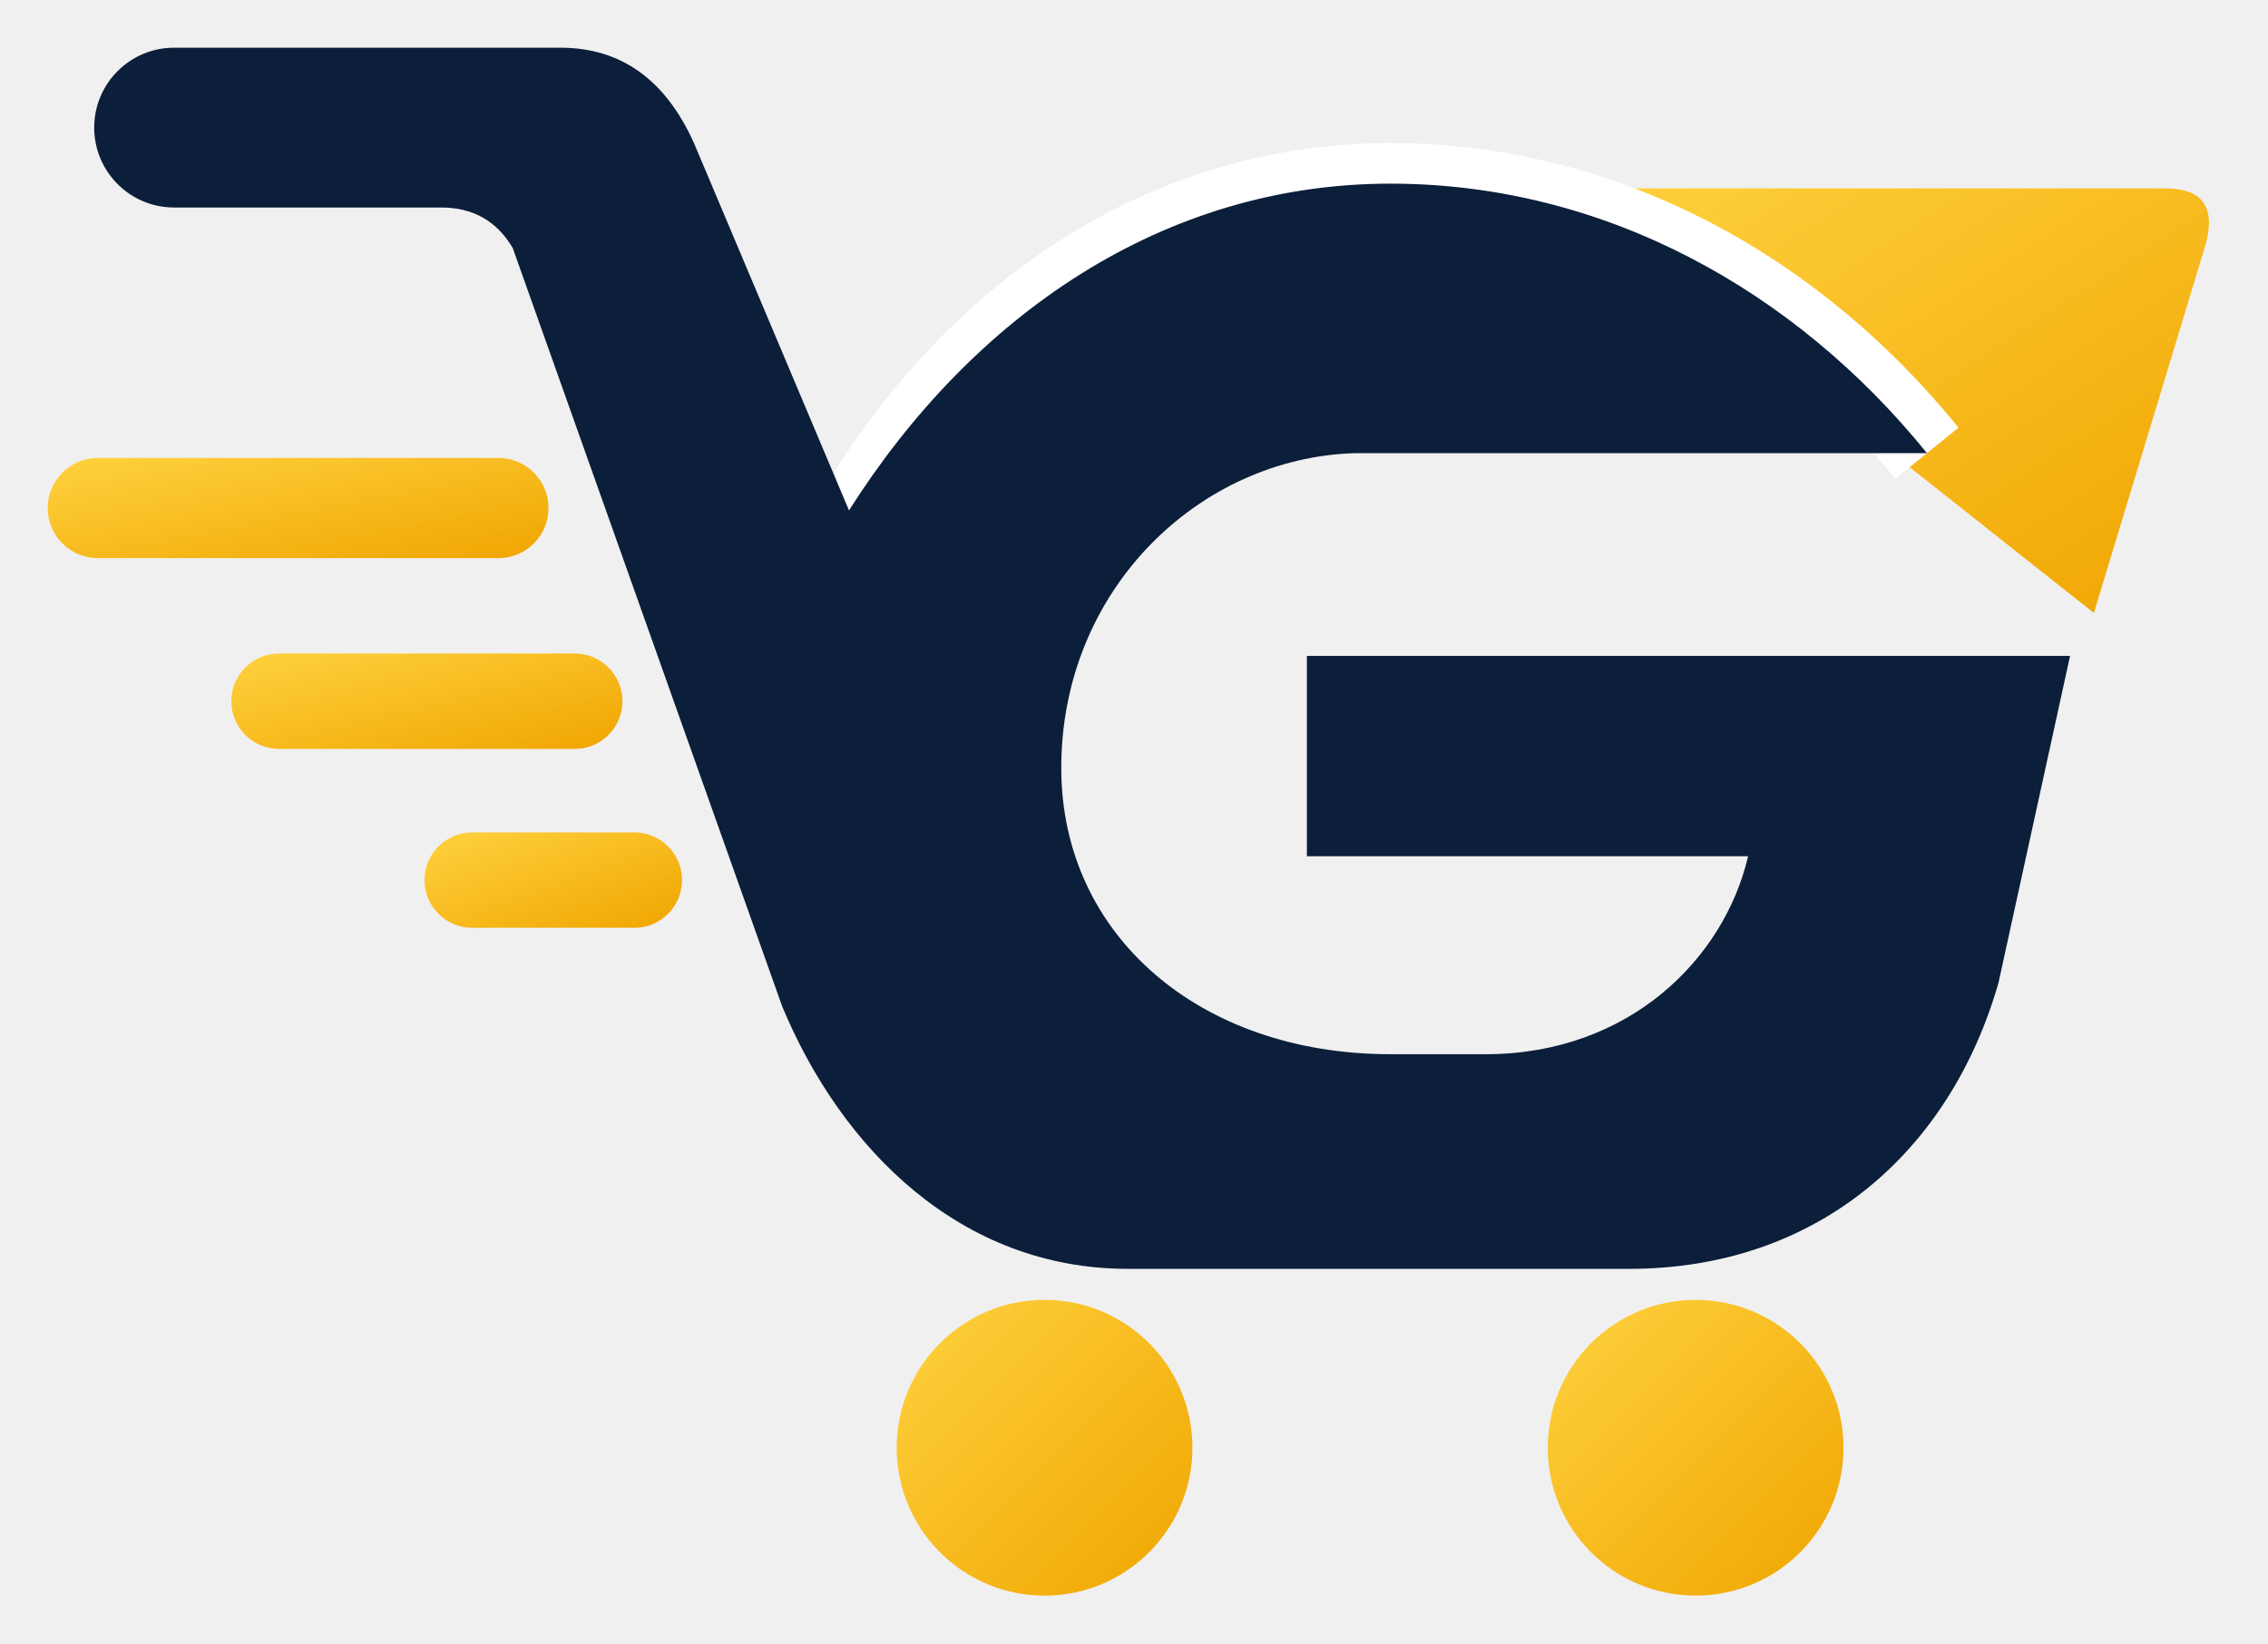
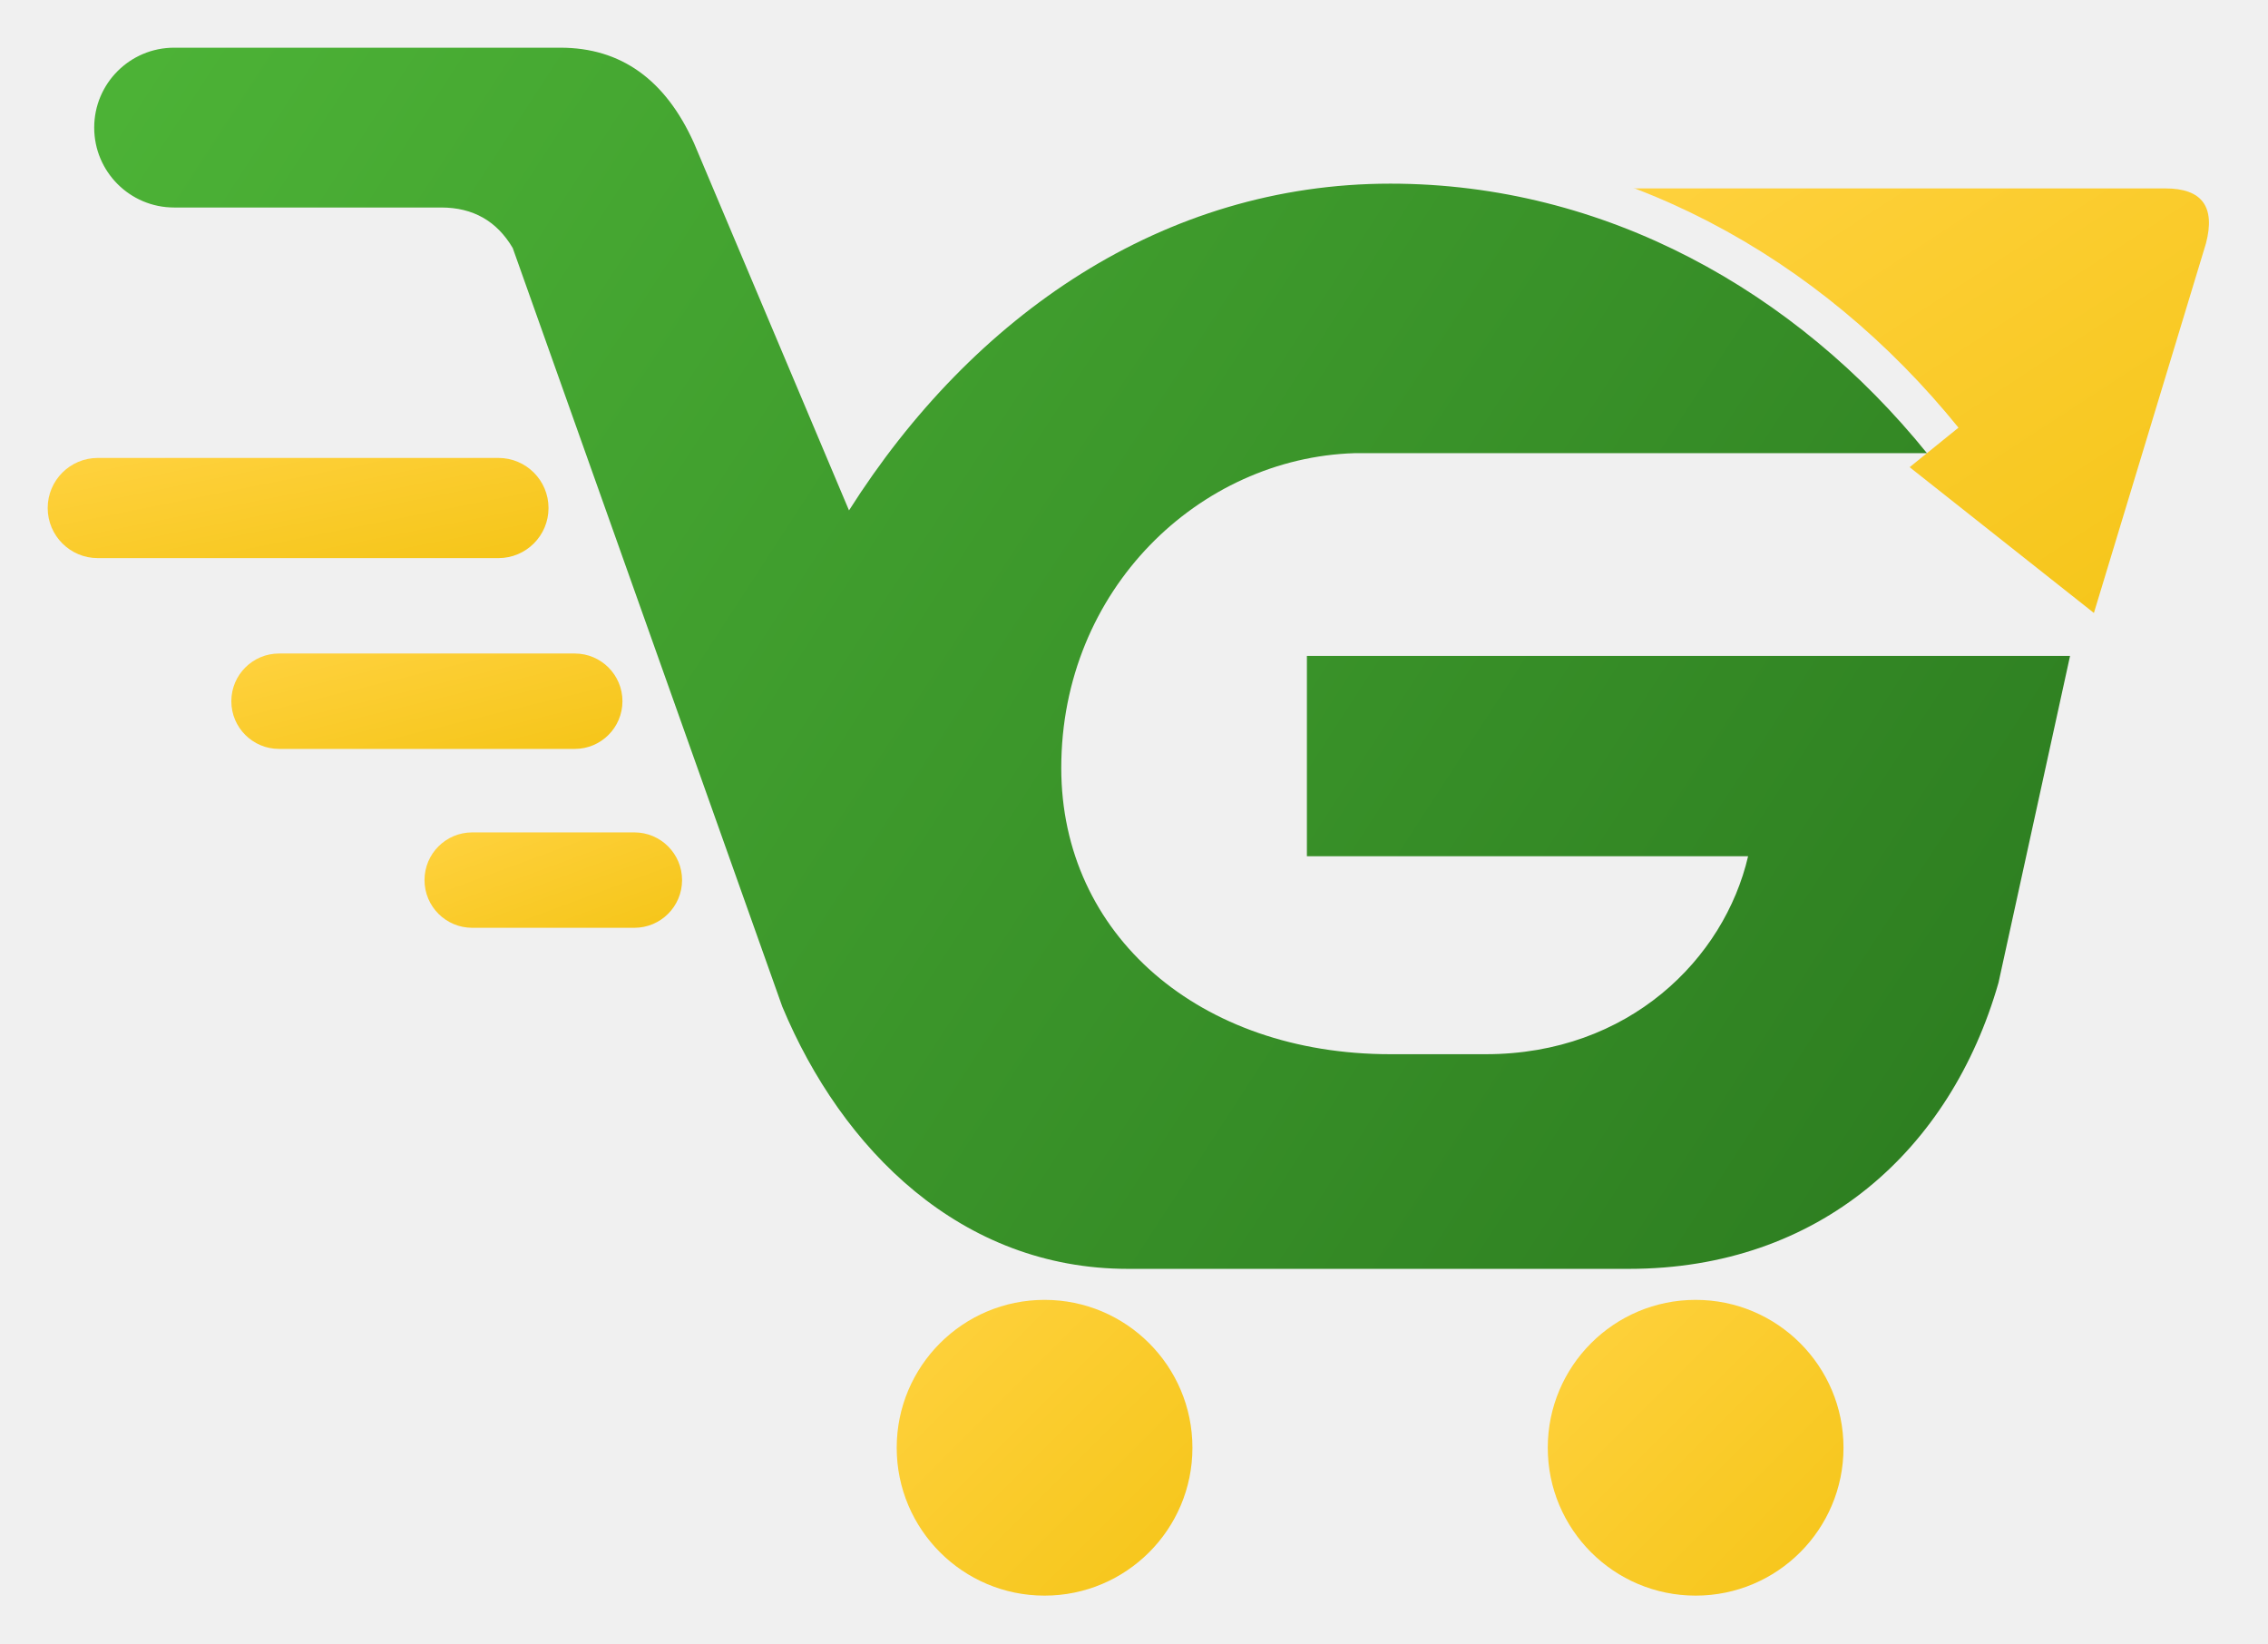
<svg xmlns="http://www.w3.org/2000/svg" viewBox="137 278 951 689">
  <defs>
+     <linearGradient id="gmk-g" gradientUnits="userSpaceOnUse" x1="200" y1="300" x2="1000" y2="820">
+       <stop offset="0" stop-color="#4cb236" />
+       <stop offset="1" stop-color="#2b7a1f" />
+     </linearGradient>
    <linearGradient id="gmk-yl" x1="0" y1="0" x2="1" y2="1">
      <stop offset="0" stop-color="#ffd23f" />
-       <stop offset="1" stop-color="#f0a500" />
+       <stop offset="1" stop-color="#f5c518" />
    </linearGradient>
  </defs>
-   <path d="M790 357H1045Q1068 357 1062 380L1015 535Z" fill="url(#gmk-yl)" />
-   <path d="M495 495C545 410 625 355 720 355C810 355 890 400 945 468" fill="none" stroke="#fff" stroke-width="34" />
-   <path fill="#0b1e3a" d="M210 298H372Q410 298 428 338L493 492C545 410 625 355 720 355C810 355 890 400 945 468H705C640 470 582 525 582 600C582 670 640 720 720 720H760C820 720 860 680 870 637H685V553H1005L975 690C955 760 900 810 820 810H610C540 810 490 760 465 700L352 382Q342 365 322 365H210A33.5 33.5 0 0 1 210 298Z" />
+   <mask id="gmk-cut" maskUnits="userSpaceOnUse" x="0" y="0" width="1254" height="1254">
+     <rect width="1254" height="1254" fill="#fff" />
+     <path d="M495 495C545 410 625 355 720 355C810 355 890 400 945 468" fill="none" stroke="#000" stroke-width="34" />
+   </mask>
+   <path d="M790 357H1045Q1068 357 1062 380L1015 535Z" fill="url(#gmk-yl)" mask="url(#gmk-cut)" />
+   <path fill="url(#gmk-g)" d="M210 298H372Q410 298 428 338L493 492C545 410 625 355 720 355C810 355 890 400 945 468H705C640 470 582 525 582 600C582 670 640 720 720 720H760C820 720 860 680 870 637H685V553H1005L975 690C955 760 900 810 820 810H610C540 810 490 760 465 700L352 382Q342 365 322 365H210A33.5 33.5 0 0 1 210 298Z" />
  <g fill="url(#gmk-yl)">
    <rect x="157" y="470" width="210" height="42" rx="21" />
    <rect x="234" y="552" width="164" height="40" rx="20" />
    <rect x="315" y="627" width="108" height="40" rx="20" />
    <circle cx="575" cy="885" r="62" />
    <circle cx="848" cy="885" r="62" />
  </g>
</svg>
